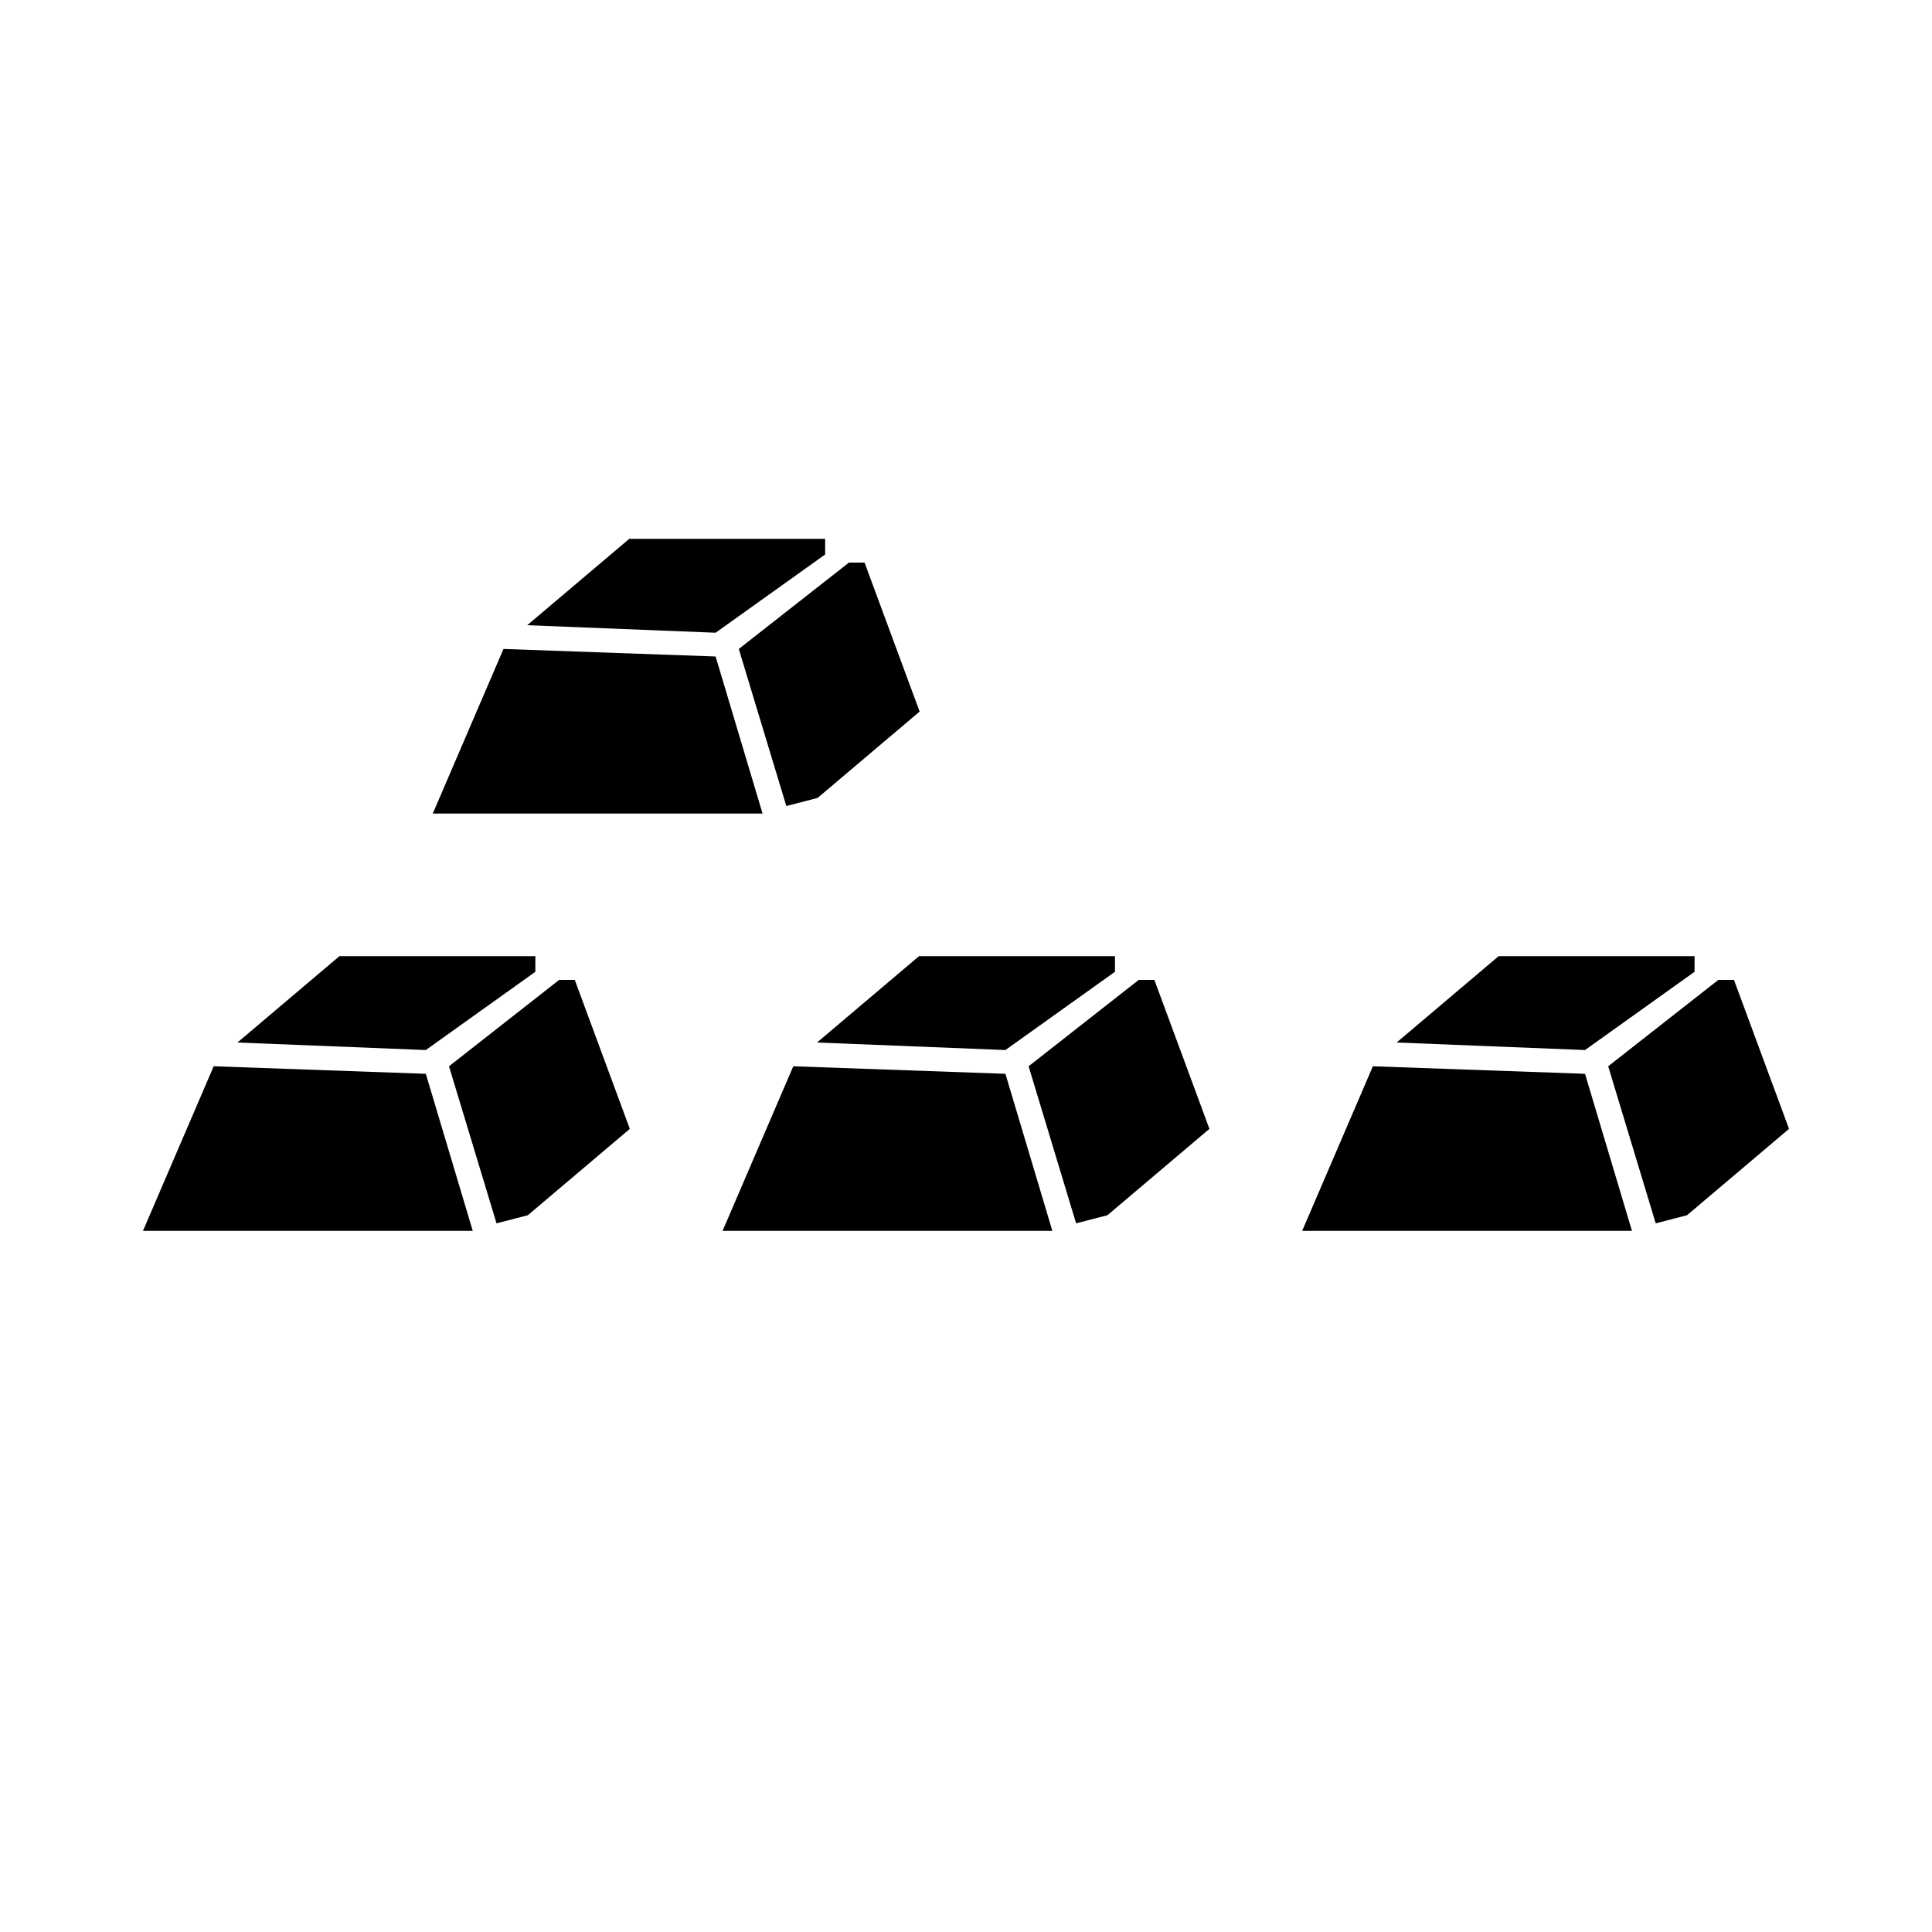
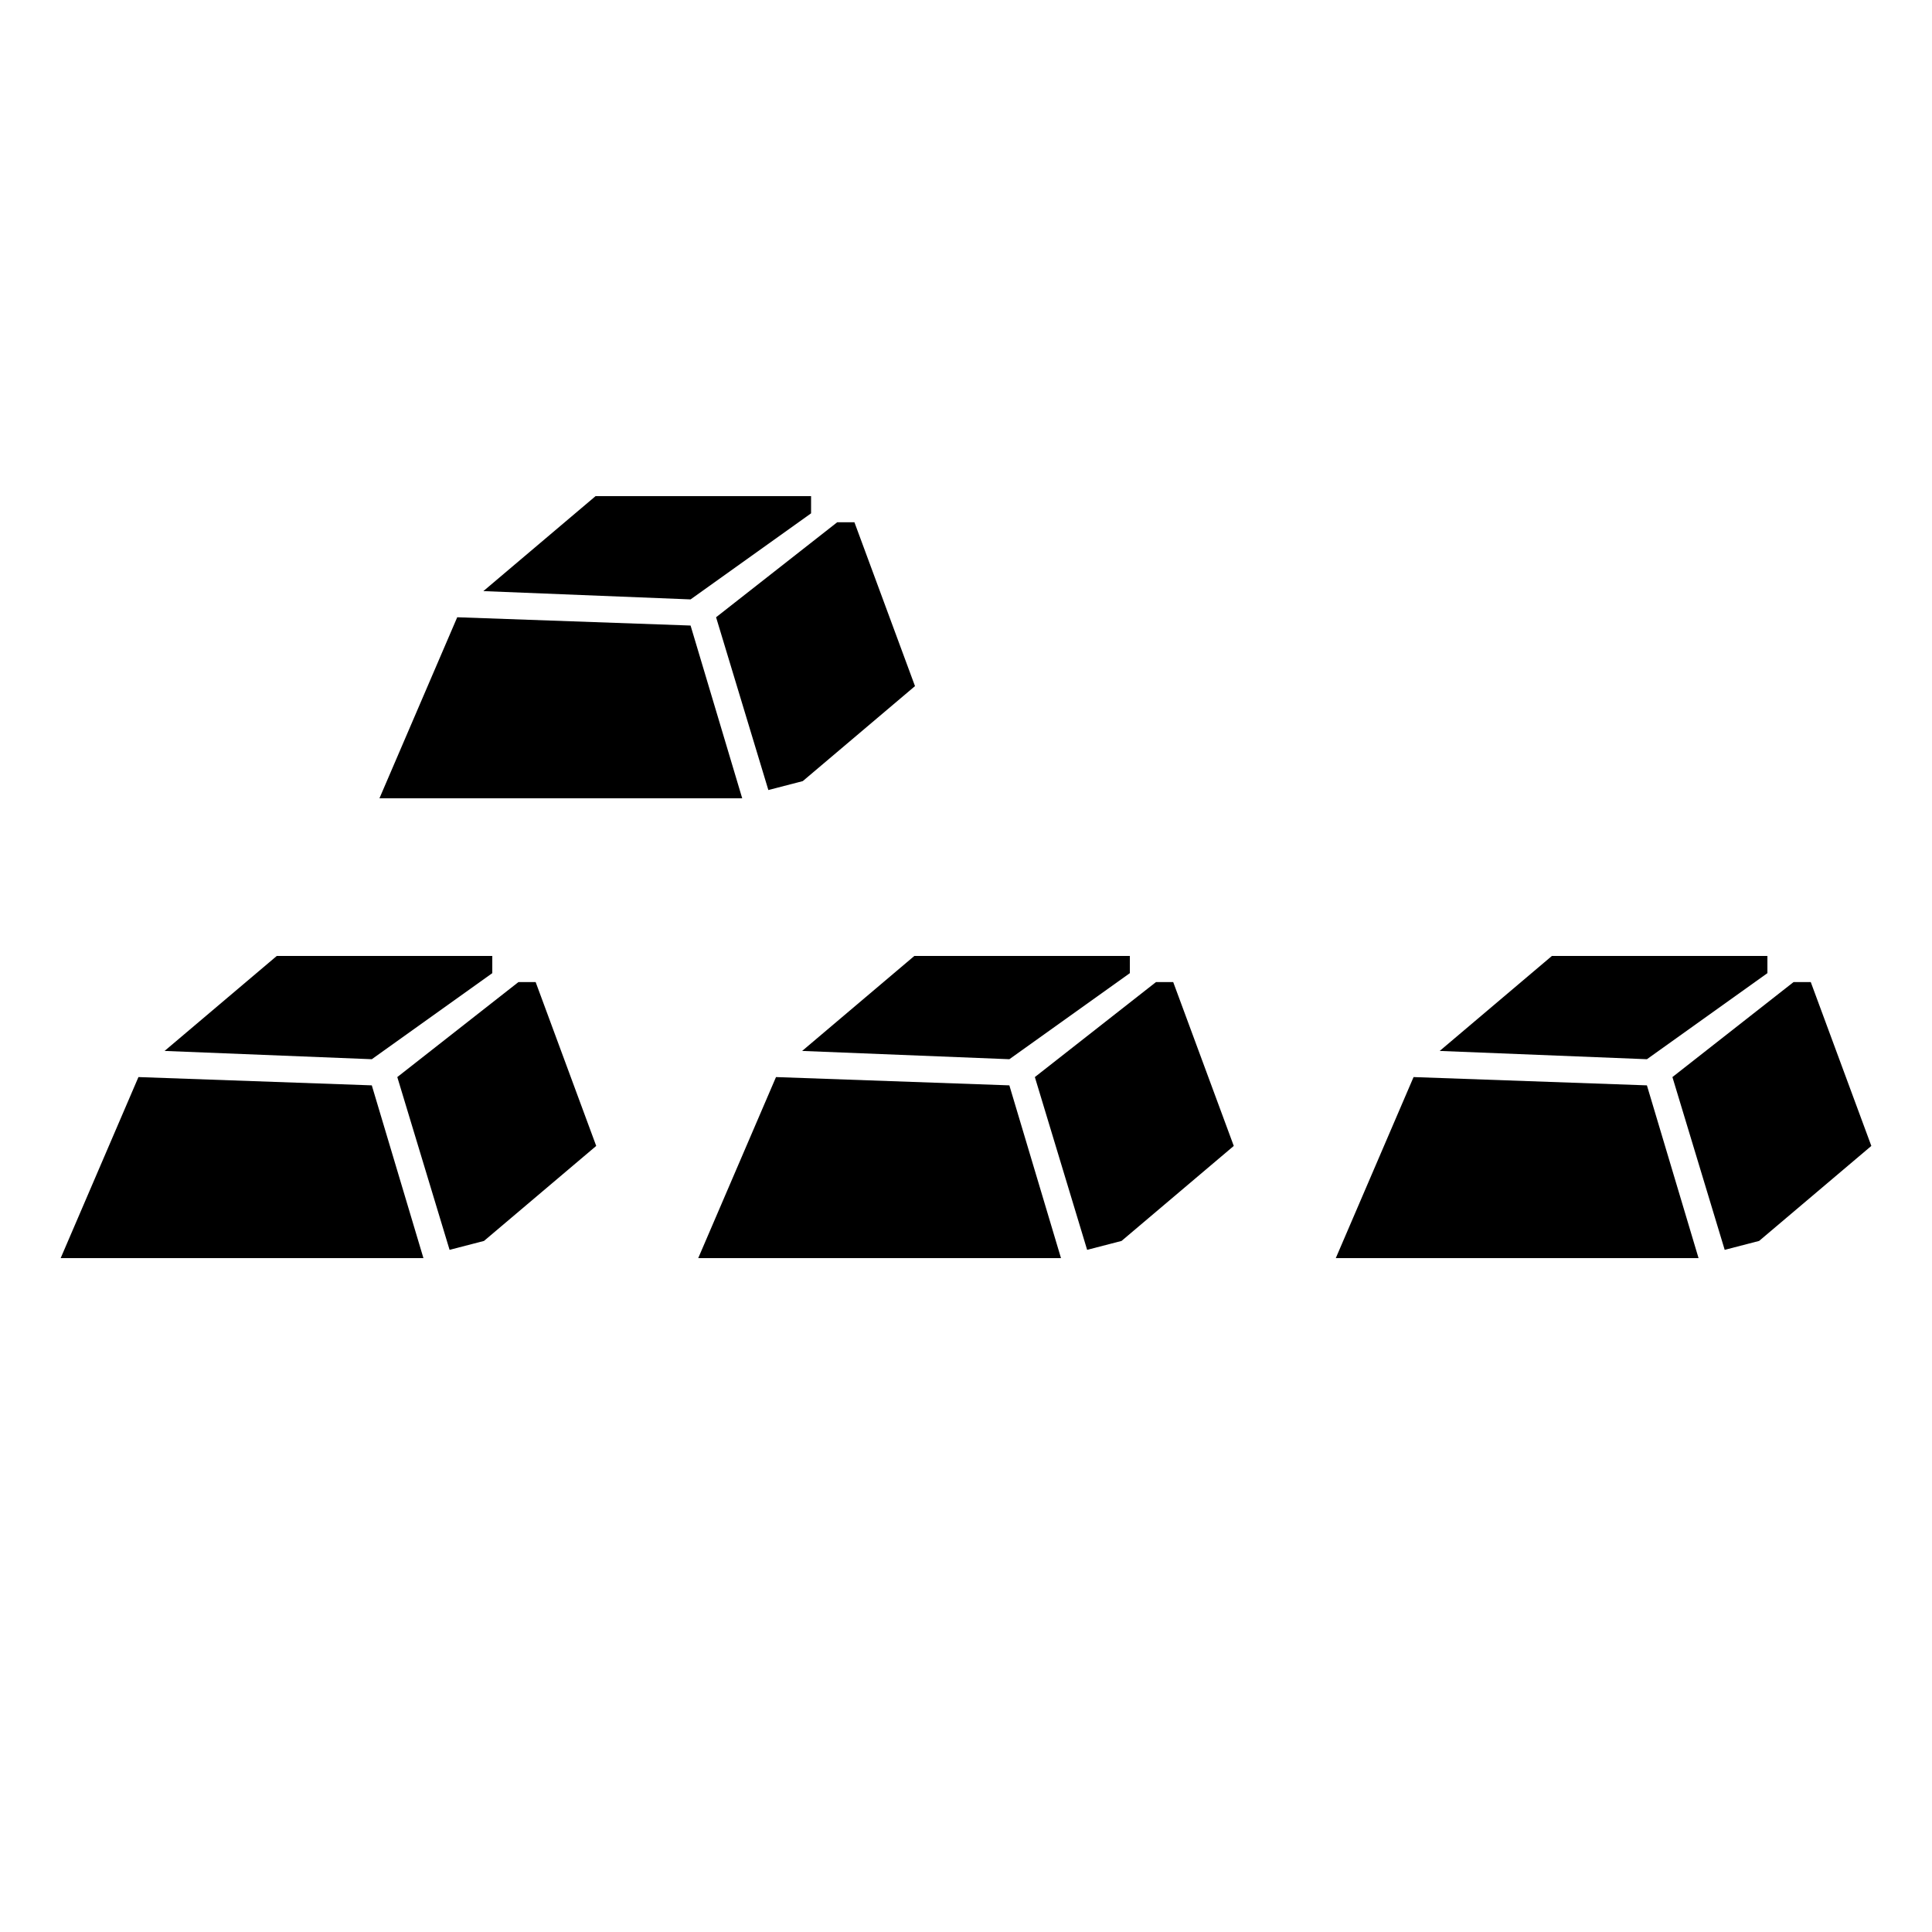
<svg xmlns="http://www.w3.org/2000/svg" viewBox="0 0 100 100" fill="currentColor" fill-rule="evenodd">
-   <path transform="translate(5.0 41.6) scale(0.300)" d="M41.9 26.3L75.7 26.3L75.7 29.0L56.8 42.5L24.3 41.2L41.9 26.3ZM79.8 30.4L82.5 30.4L92.0 56.1L74.4 71.0L69.0 72.4L60.8 45.3L79.8 30.4ZM20.2 45.3L56.8 46.6L64.9 73.7L8.0 73.7L20.2 45.3Z" />
-   <path transform="translate(35.0 41.6) scale(0.300)" d="M41.9 26.3L75.7 26.3L75.7 29.0L56.8 42.5L24.3 41.2L41.9 26.3ZM79.8 30.4L82.5 30.4L92.0 56.1L74.4 71.0L69.0 72.4L60.8 45.3L79.8 30.4ZM20.2 45.3L56.8 46.6L64.9 73.7L8.0 73.7L20.2 45.3Z" />
-   <path transform="translate(65.0 41.6) scale(0.300)" d="M41.9 26.3L75.7 26.3L75.7 29.0L56.8 42.5L24.3 41.2L41.9 26.3ZM79.8 30.4L82.5 30.4L92.0 56.1L74.4 71.0L69.0 72.4L60.8 45.3L79.8 30.4ZM20.2 45.3L56.8 46.6L64.9 73.7L8.0 73.7L20.2 45.3Z" />
-   <path transform="translate(20.0 20.0) scale(0.300)" d="M41.9 26.3L75.7 26.3L75.7 29.0L56.8 42.5L24.3 41.2L41.9 26.3ZM79.8 30.4L82.5 30.4L92.0 56.1L74.4 71.0L69.0 72.4L60.8 45.3L79.8 30.4ZM20.2 45.3L56.8 46.6L64.9 73.7L8.0 73.7L20.2 45.3Z" />
+   <path transform="translate(0.5 40.8) scale(0.330)" d="M41.9 26.3L75.7 26.3L75.7 29.0L56.8 42.5L24.3 41.2L41.9 26.3ZM79.8 30.4L82.5 30.4L92.0 56.1L74.4 71.0L69.0 72.4L60.8 45.3L79.8 30.4ZM20.2 45.3L56.8 46.6L64.9 73.7L8.0 73.7L20.2 45.3Z" />
+   <path transform="translate(33.5 40.8) scale(0.330)" d="M41.9 26.3L75.7 26.3L75.7 29.0L56.8 42.5L24.3 41.2L41.9 26.3ZM79.8 30.4L82.5 30.4L92.0 56.1L74.4 71.0L69.0 72.4L60.8 45.3L79.8 30.4ZM20.2 45.3L56.8 46.6L64.9 73.7L8.0 73.7L20.2 45.3Z" />
+   <path transform="translate(66.5 40.8) scale(0.330)" d="M41.9 26.3L75.7 26.3L75.7 29.0L56.8 42.5L24.3 41.2L41.9 26.3ZM79.8 30.4L82.5 30.4L92.0 56.1L74.4 71.0L69.0 72.4L60.8 45.3L79.8 30.4ZM20.2 45.3L56.8 46.6L64.9 73.7L8.0 73.7L20.2 45.3Z" />
+   <path transform="translate(17.0 17.0) scale(0.330)" d="M41.9 26.3L75.7 26.3L75.7 29.0L56.8 42.5L24.3 41.2L41.9 26.3ZM79.8 30.4L82.5 30.4L92.0 56.1L74.4 71.0L69.0 72.4L60.8 45.3L79.8 30.4ZM20.2 45.3L56.8 46.6L64.9 73.7L8.0 73.7L20.2 45.3Z" />
</svg>
